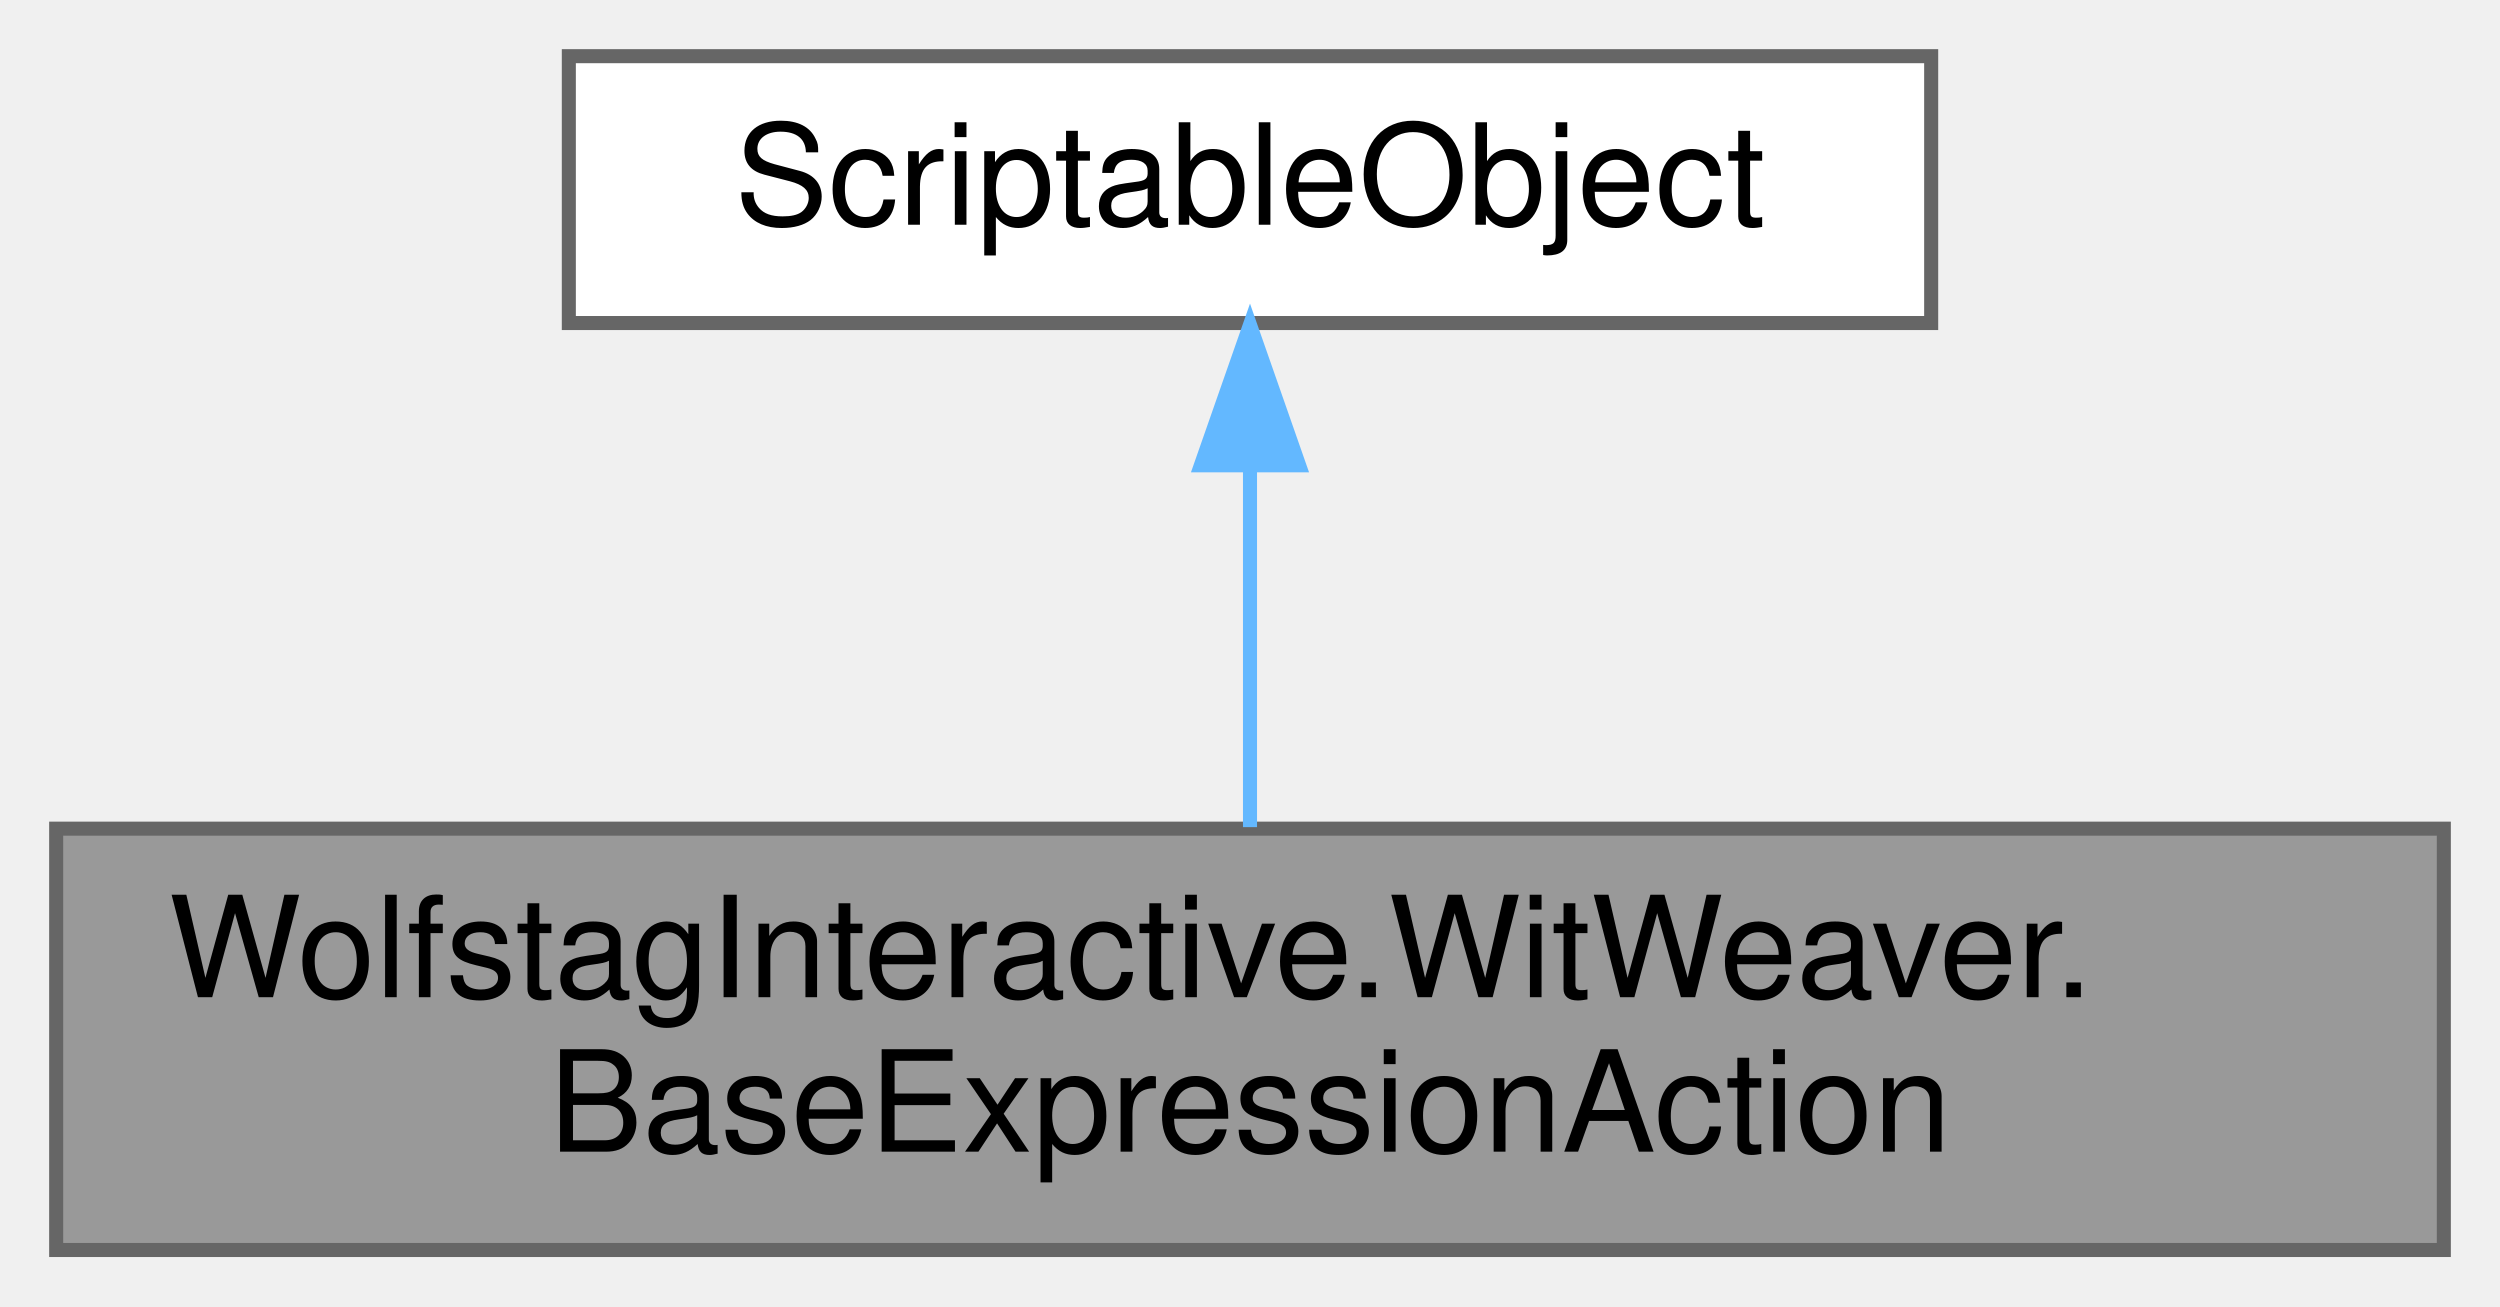
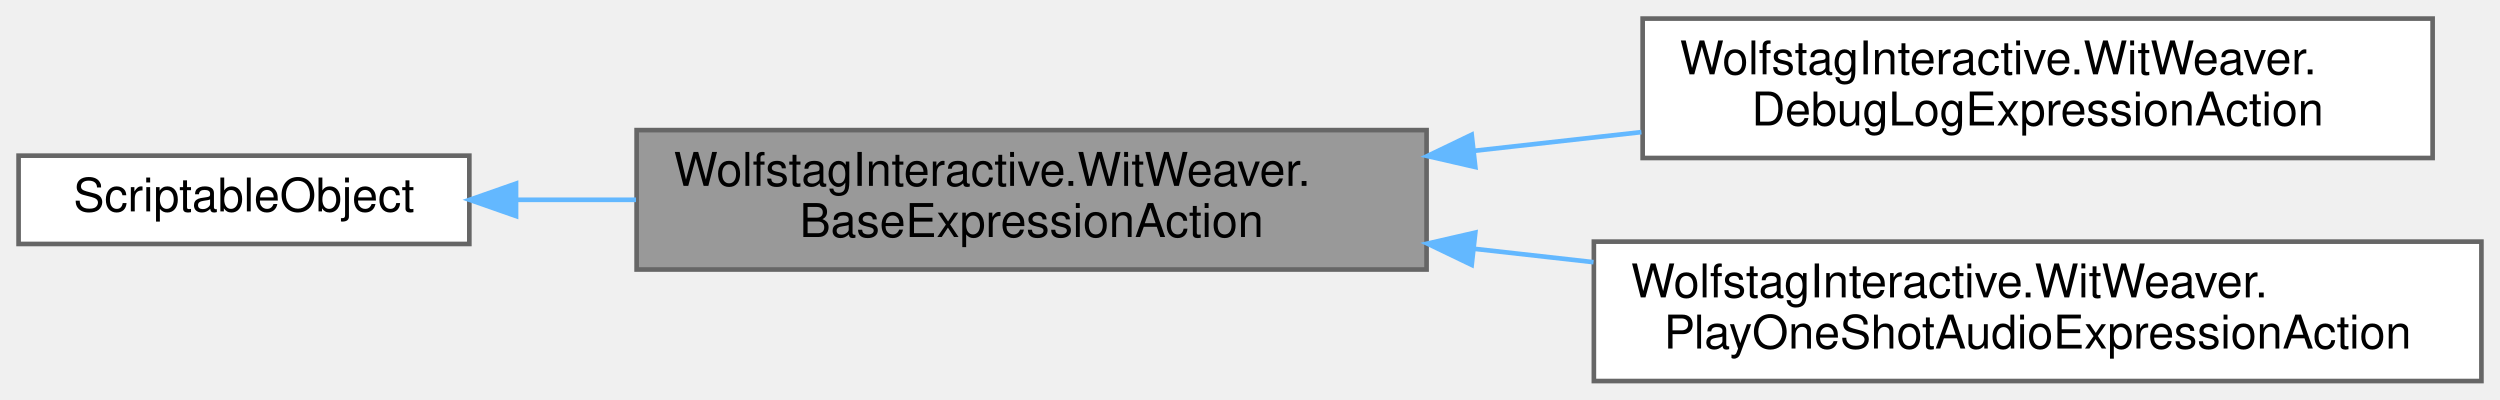
- <svg xmlns="http://www.w3.org/2000/svg" xmlns:xlink="http://www.w3.org/1999/xlink" width="178pt" height="93pt" viewBox="0.00 0.00 178.00 93.00">
-   <g id="graph0" class="graph" transform="scale(1 1) rotate(0) translate(4 89)">
+ <svg xmlns="http://www.w3.org/2000/svg" xmlns:xlink="http://www.w3.org/1999/xlink" width="538pt" height="86pt" viewBox="0.00 0.00 538.00 86.00">
+   <g id="graph0" class="graph" transform="scale(1 1) rotate(0) translate(4 82)">
    <g id="Node000001" class="node">
      <g id="a_Node000001">
        <a xlink:title="Abstract base ScriptableObject for custom expression actions.">
-           <polygon fill="#999999" stroke="#666666" points="170,-30 0,-30 0,0 170,0 170,-30" />
-           <text text-anchor="start" x="8" y="-18" font-family="Helvetica,sans-Serif" font-size="10.00">WolfstagInteractive.WitWeaver.</text>
-           <text text-anchor="middle" x="85" y="-7" font-family="Helvetica,sans-Serif" font-size="10.00">BaseExpressionAction</text>
+           <polygon fill="#999999" stroke="#666666" points="303,-54 133,-54 133,-24 303,-24 303,-54" />
+           <text text-anchor="start" x="141" y="-42" font-family="Helvetica,sans-Serif" font-size="10.00">WolfstagInteractive.WitWeaver.</text>
+           <text text-anchor="middle" x="218" y="-31" font-family="Helvetica,sans-Serif" font-size="10.00">BaseExpressionAction</text>
+         </a>
+       </g>
+     </g>
+     <g id="Node000003" class="node">
+       <g id="a_Node000003">
+         <a xlink:href="classWolfstagInteractive_1_1WitWeaver_1_1DebugLogExpressionAction.html" target="_top" xlink:title="Logs every field of the ExpressionActionContext when the expression it is attached to is applied.">
+           <polygon fill="white" stroke="#666666" points="519.5,-78 349.5,-78 349.5,-48 519.5,-48 519.5,-78" />
+           <text text-anchor="start" x="357.5" y="-66" font-family="Helvetica,sans-Serif" font-size="10.00">WolfstagInteractive.WitWeaver.</text>
+           <text text-anchor="middle" x="434.5" y="-55" font-family="Helvetica,sans-Serif" font-size="10.00">DebugLogExpressionAction</text>
+         </a>
+       </g>
+     </g>
+     <g id="edge2_Node000001_Node000003" class="edge">
+       <g id="a_edge2_Node000001_Node000003">
+         <a xlink:title=" ">
+           <path fill="none" stroke="#63b8ff" d="M313.18,-49.54C325.18,-50.88 337.4,-52.25 349.23,-53.57" />
+           <polygon fill="#63b8ff" stroke="#63b8ff" points="313.49,-46.05 303.16,-48.42 312.71,-53.01 313.49,-46.05" />
+         </a>
+       </g>
+     </g>
+     <g id="Node000004" class="node">
+       <g id="a_Node000004">
+         <a xlink:href="classWolfstagInteractive_1_1WitWeaver_1_1PlayOneShotAudioExpressionAction.html" target="_top" xlink:title="Plays a one-shot audio clip whenever the expression it is attached to is applied — a vocal bark,...">
+           <polygon fill="white" stroke="#666666" points="530,-30 339,-30 339,0 530,0 530,-30" />
+           <text text-anchor="start" x="347" y="-18" font-family="Helvetica,sans-Serif" font-size="10.00">WolfstagInteractive.WitWeaver.</text>
+           <text text-anchor="middle" x="434.5" y="-7" font-family="Helvetica,sans-Serif" font-size="10.00">PlayOneShotAudioExpressionAction</text>
+         </a>
+       </g>
+     </g>
+     <g id="edge3_Node000001_Node000004" class="edge">
+       <g id="a_edge3_Node000001_Node000004">
+         <a xlink:title=" ">
+           <path fill="none" stroke="#63b8ff" d="M313.14,-28.47C321.7,-27.51 330.37,-26.54 338.93,-25.58" />
+           <polygon fill="#63b8ff" stroke="#63b8ff" points="312.71,-24.99 303.16,-29.58 313.49,-31.95 312.71,-24.99" />
        </a>
      </g>
    </g>
    <g id="Node000002" class="node">
      <g id="a_Node000002">
        <a xlink:title=" ">
-           <polygon fill="white" stroke="#666666" points="133.5,-85 36.5,-85 36.5,-66 133.5,-66 133.5,-85" />
-           <text text-anchor="middle" x="85" y="-73" font-family="Helvetica,sans-Serif" font-size="10.00">ScriptableObject</text>
+           <polygon fill="white" stroke="#666666" points="97,-48.5 0,-48.5 0,-29.5 97,-29.5 97,-48.5" />
+           <text text-anchor="middle" x="48.5" y="-36.5" font-family="Helvetica,sans-Serif" font-size="10.00">ScriptableObject</text>
        </a>
      </g>
    </g>
    <g id="edge1_Node000001_Node000002" class="edge">
      <g id="a_edge1_Node000001_Node000002">
        <a xlink:title=" ">
-           <path fill="none" stroke="#63b8ff" d="M85,-55.65C85,-47.36 85,-37.78 85,-30.11" />
-           <polygon fill="#63b8ff" stroke="#63b8ff" points="81.5,-55.87 85,-65.87 88.5,-55.87 81.5,-55.87" />
+           <path fill="none" stroke="#63b8ff" d="M107.3,-39C115.57,-39 124.22,-39 132.87,-39" />
+           <polygon fill="#63b8ff" stroke="#63b8ff" points="107.05,-35.5 97.05,-39 107.05,-42.5 107.05,-35.5" />
        </a>
      </g>
    </g>
  </g>
</svg>
